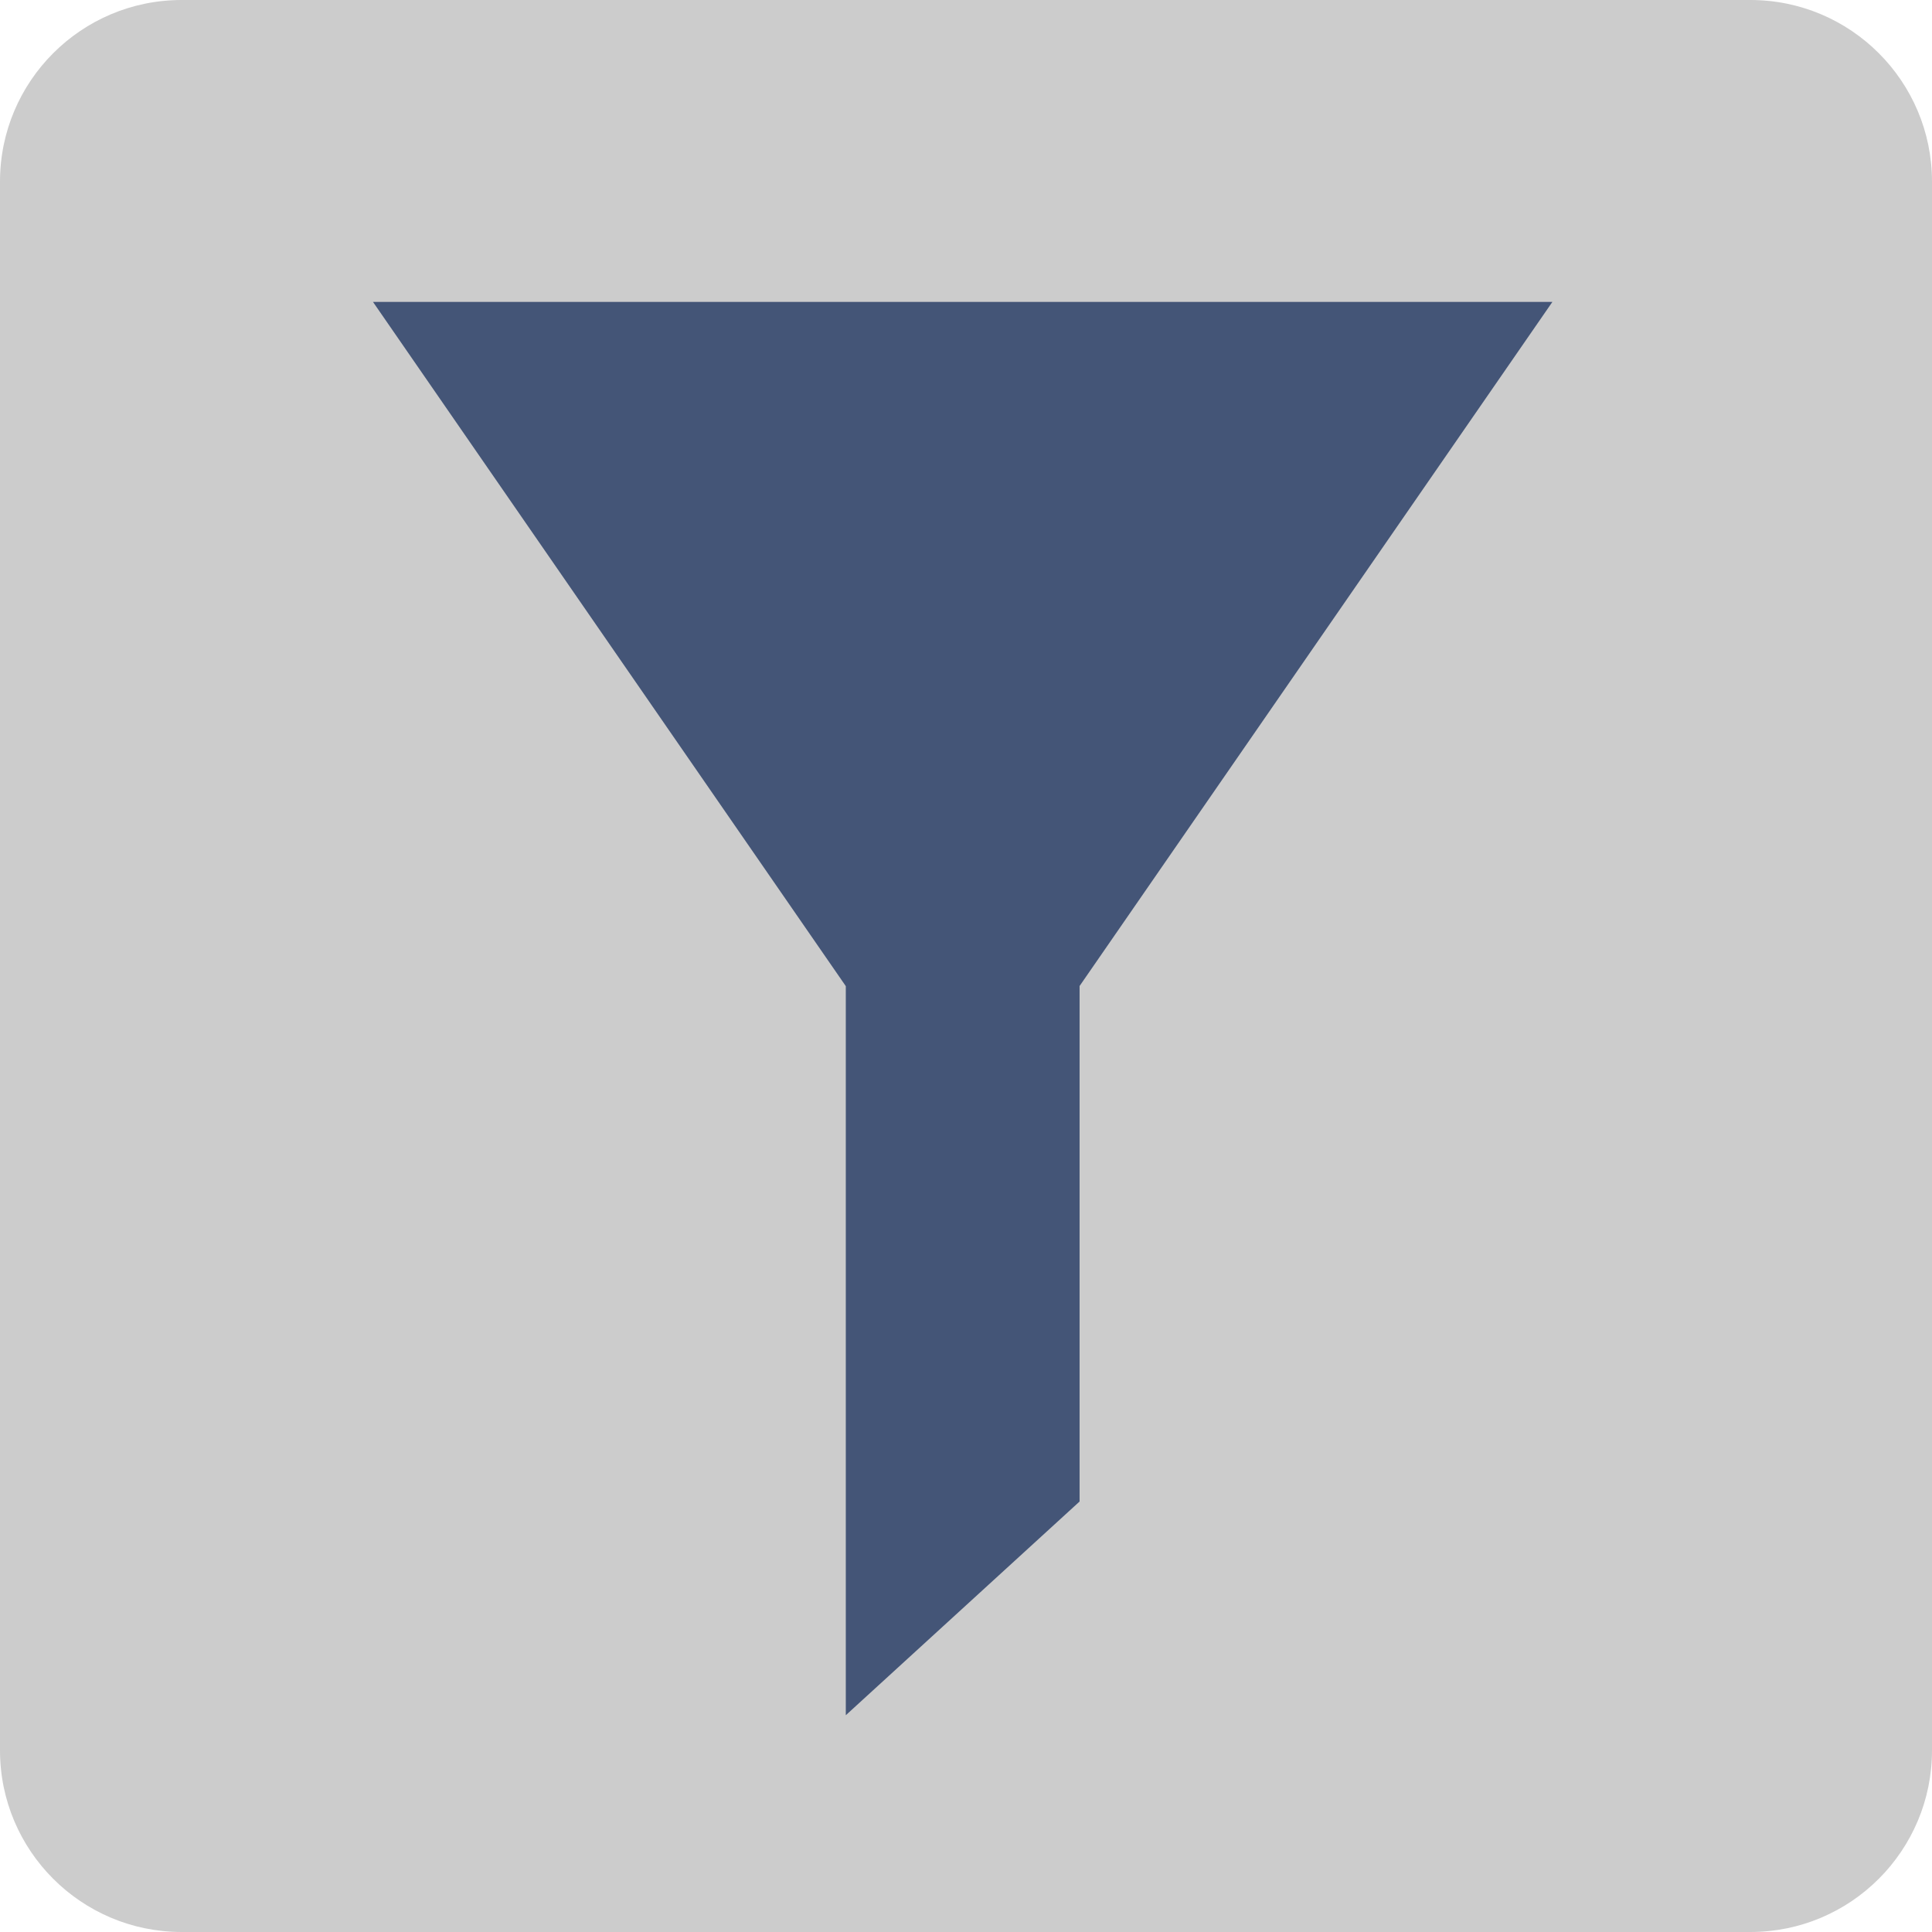
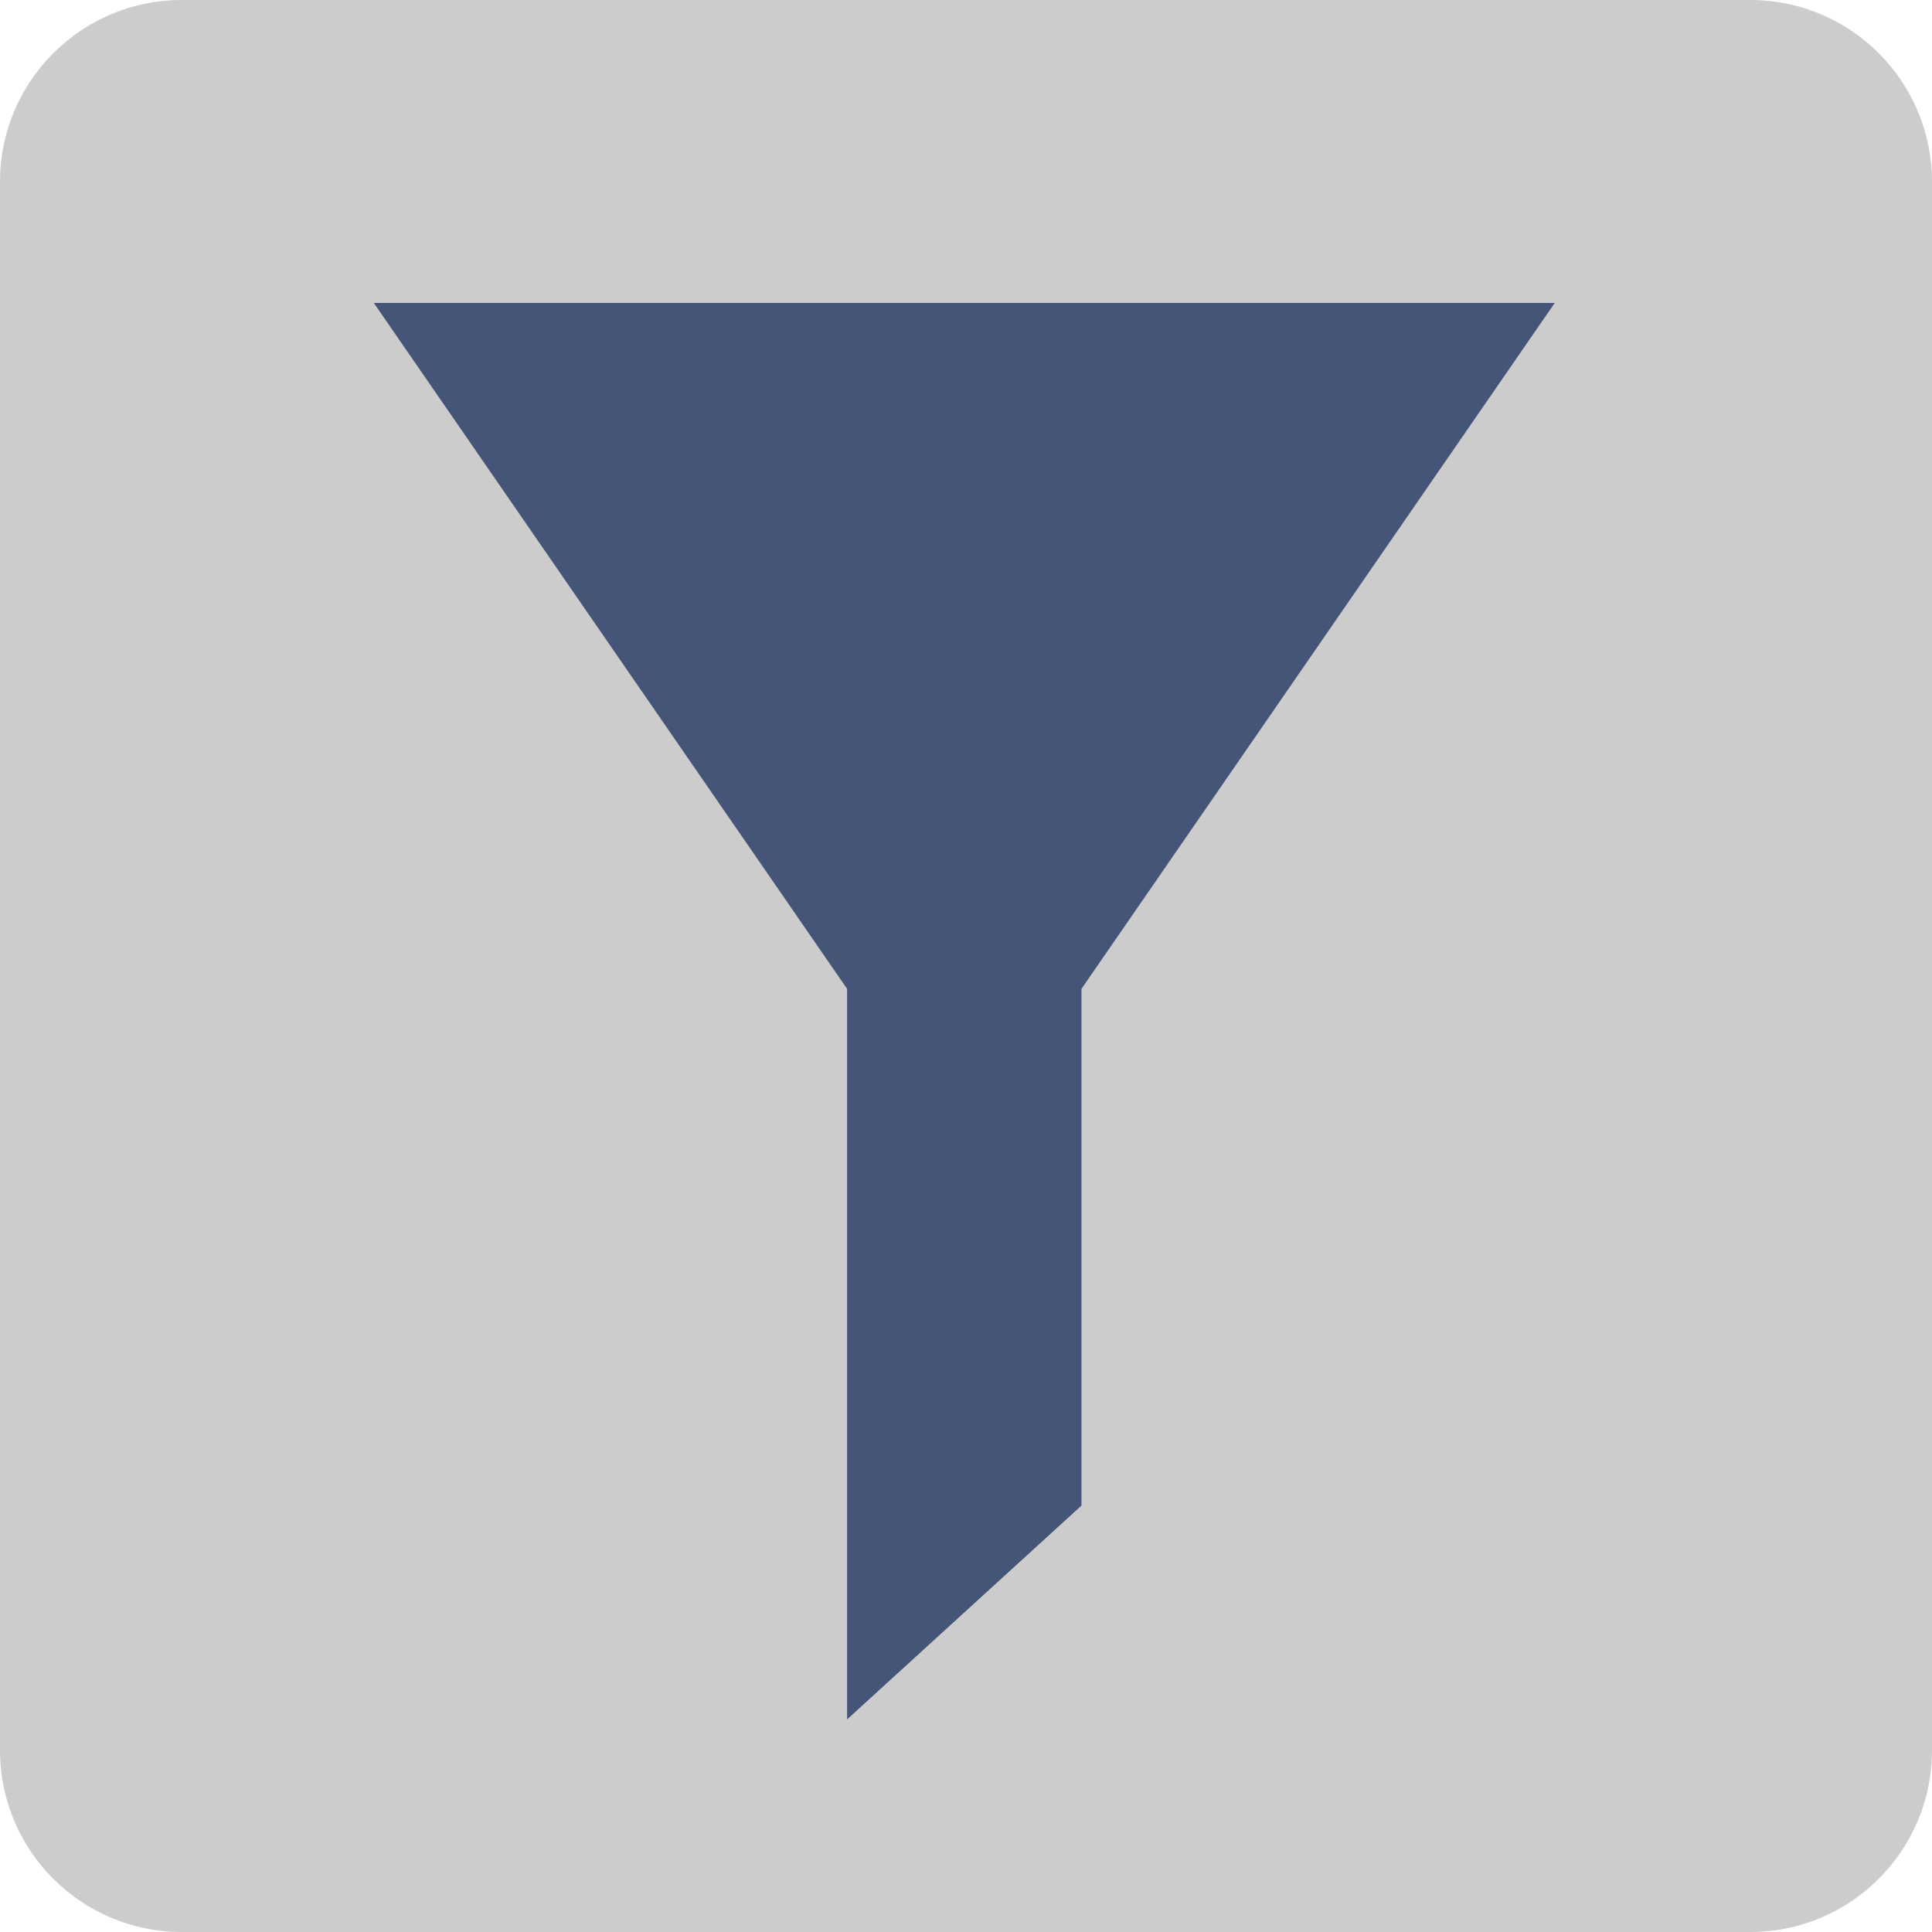
- <svg xmlns="http://www.w3.org/2000/svg" id="svg8" version="1.1" viewBox="0 0 16.933 16.933" height="64" width="64">
-   <defs id="defs2">
-     <rect id="rect848" height="16.907" width="16.907" y="0.013" x="0.013" />
-   </defs>
-   <g id="layer1">
-     <rect ry="1.592" y="0" x="0" height="16.933" width="16.933" id="rect1587" style="fill:#cccccc;fill-opacity:1;stroke:none;stroke-width:0.01;stroke-linecap:round;stroke-linejoin:round;stroke-miterlimit:4;stroke-dasharray:none" />
-     <path d="m 3.269,2.646 4.144,5.997 v 6.39 l 2.049,-1.873 V 8.642 L 13.606,2.646 Z" style="fill:#445577;fill-opacity:1;stroke-width:0.447;stroke-linecap:round;stroke-linejoin:round" id="rect838" />
+ <svg xmlns="http://www.w3.org/2000/svg" width="64" height="64" version="1.1" viewBox="0 0 16.9 16.9">
+   <g>
+     <rect width="16.9" height="16.9" ry="1.59" fill="#ccc" />
+     <path d="m3.27 2.65 4.14 6v6.39l2.05-1.87v-4.52l4.14-6z" fill="#457" stroke-linecap="round" stroke-linejoin="round" stroke-width=".447" />
  </g>
</svg>
